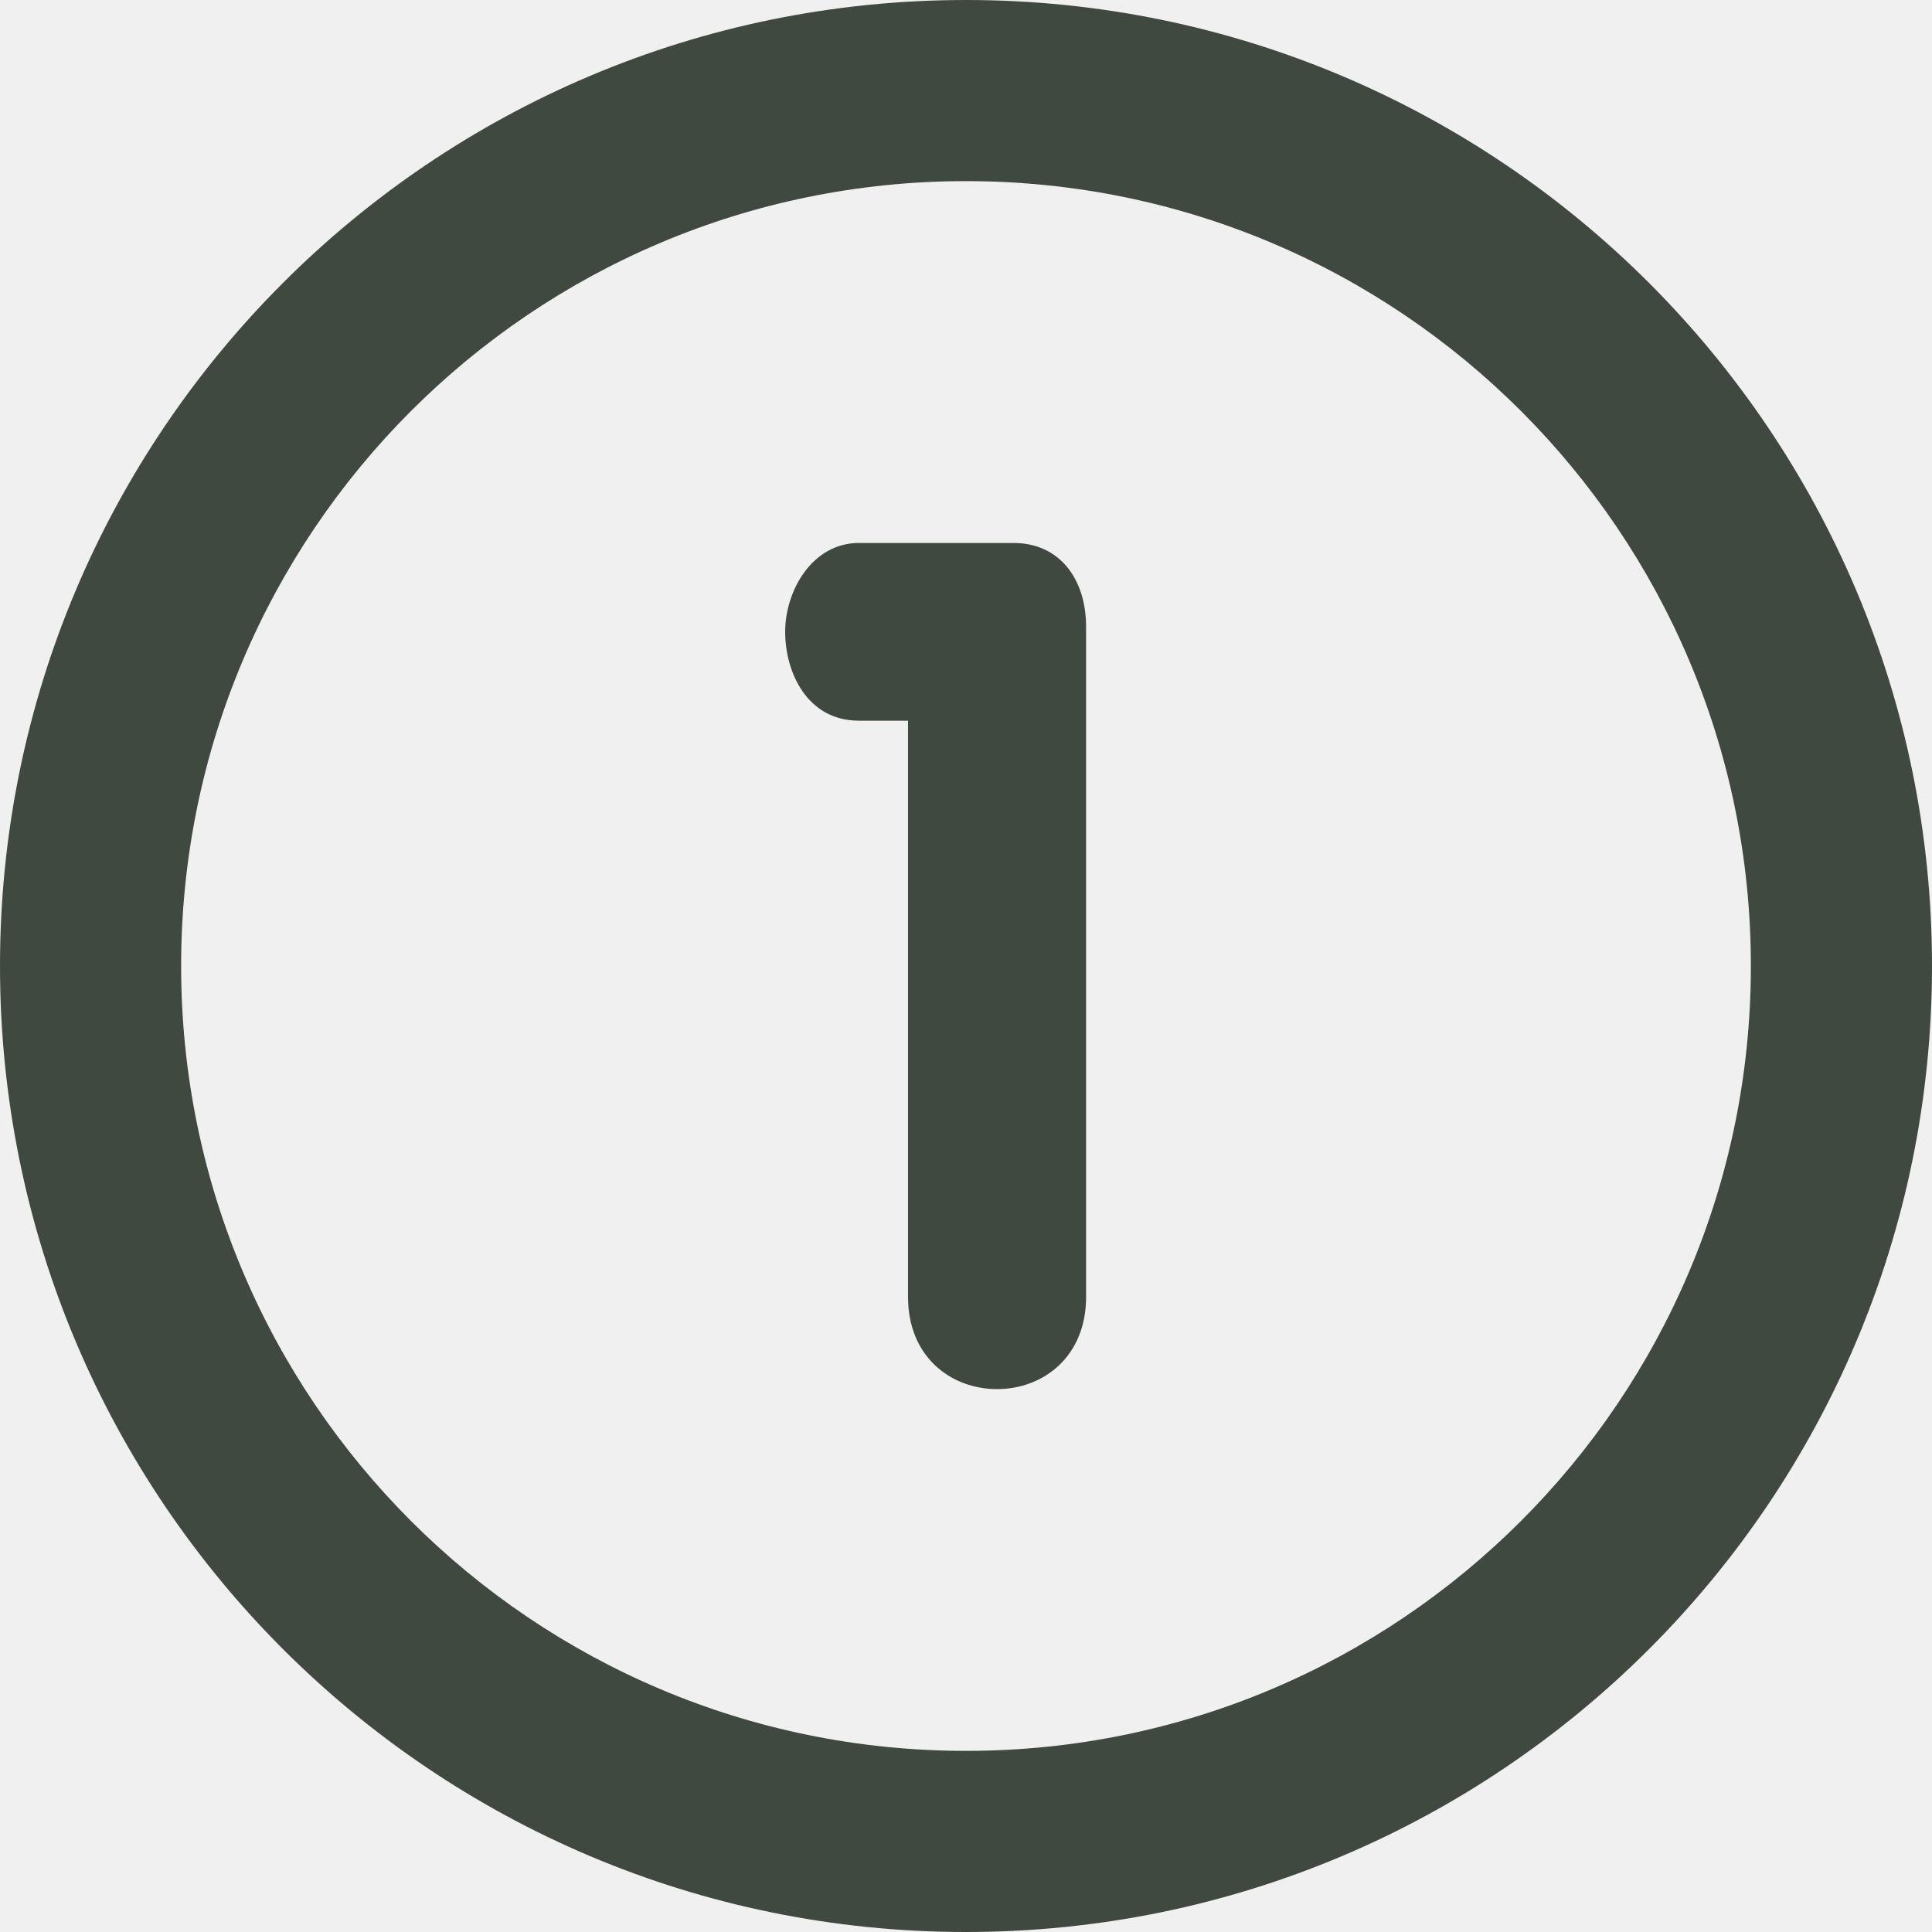
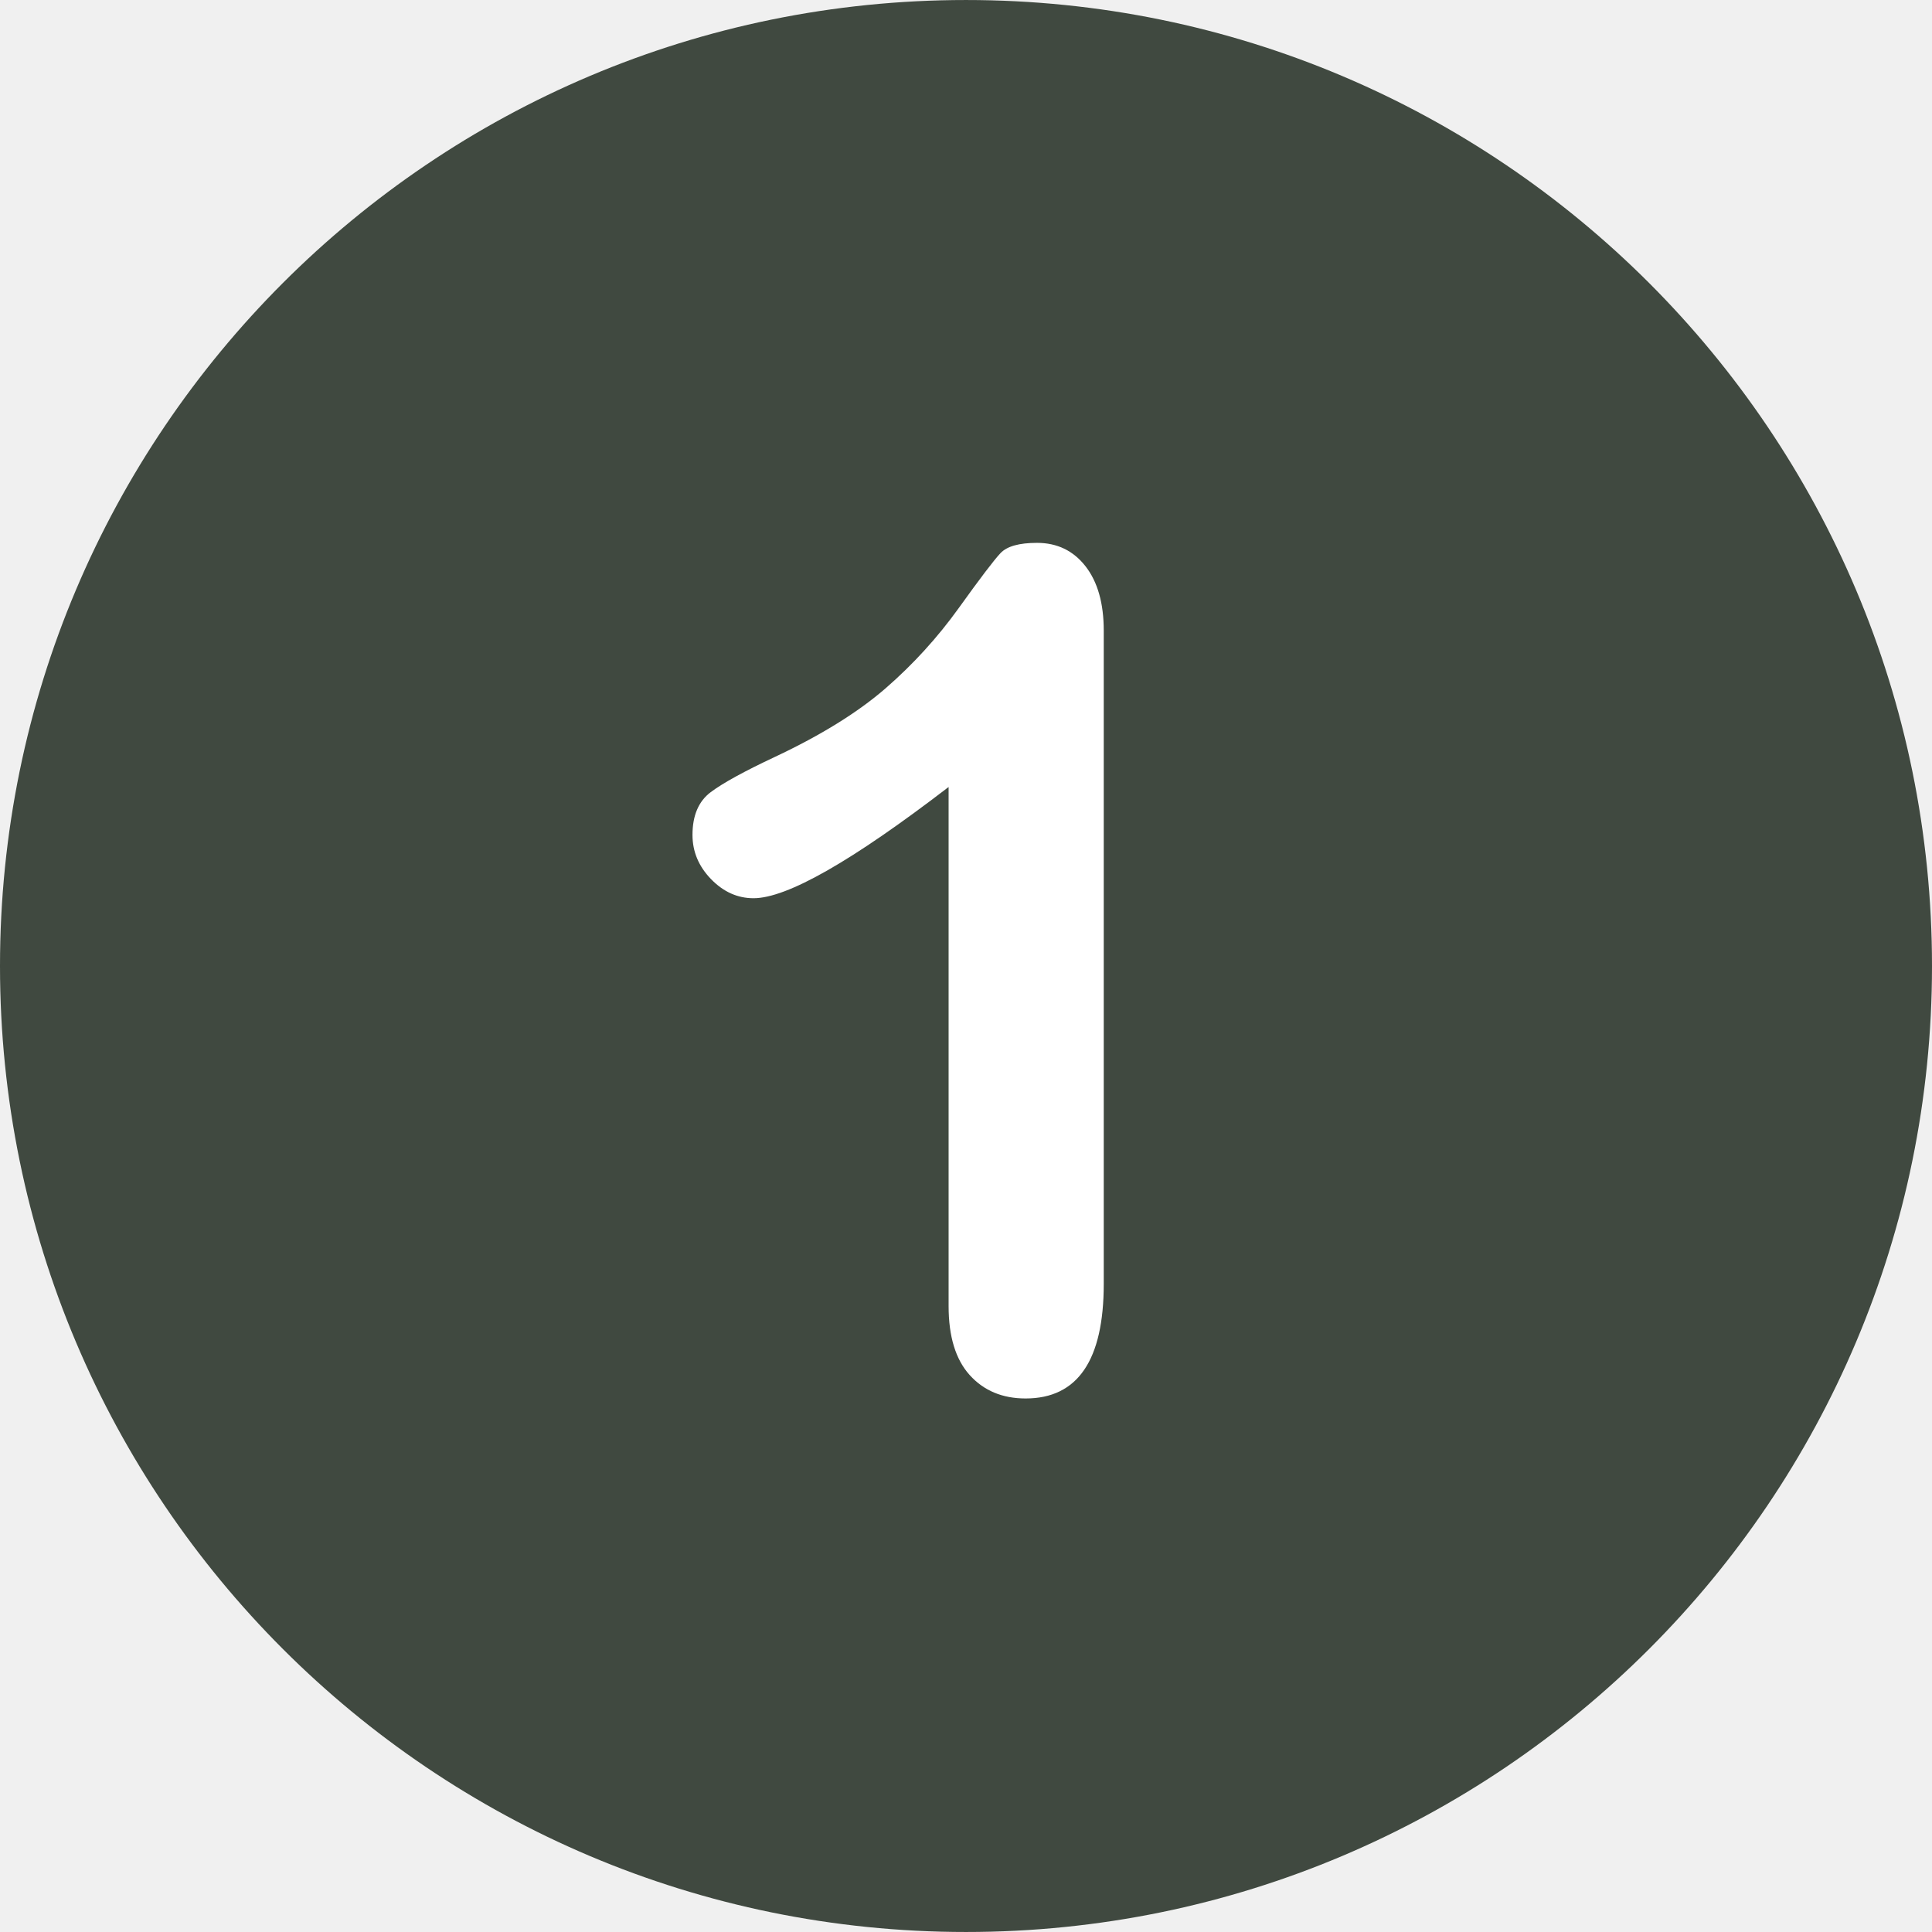
- <svg xmlns="http://www.w3.org/2000/svg" version="1.1" id="Layer_1" x="0px" y="0px" viewBox="0 0 286.054 286.054" style="enable-background:new 0 0 286.054 286.054;" xml:space="preserve" width="512px" height="512px" class="">
+ <svg xmlns="http://www.w3.org/2000/svg" version="1.1" id="Layer_1" x="0px" y="0px" viewBox="0 0 496.158 496.158" style="enable-background:new 0 0 496.158 496.158;" xml:space="preserve" width="512px" height="512px" class="">
  <g>
-     <g>
-       <path d="M143.027,0C64.031,0,0,64.04,0,143.027c0,78.996,64.031,143.027,143.027,143.027   s143.027-64.031,143.027-143.027C286.054,64.04,222.022,0,143.027,0z M143.027,259.236c-64.183,0-116.209-52.026-116.209-116.209   S78.844,26.818,143.027,26.818s116.209,52.026,116.209,116.209S207.21,259.236,143.027,259.236z" data-original="#2394BC" class="active-path" data-old_color="#2394BC" fill="#404940" />
-       <path d="M150.026,80.39h-22.84c-6.91,0-10.933,7.044-10.933,13.158c0,5.936,3.209,13.158,10.933,13.158   h7.259v85.36c0,8.734,6.257,13.605,13.176,13.605s13.185-4.881,13.185-13.605V92.771C160.798,85.789,156.945,80.39,150.026,80.39z" data-original="#2394BC" class="active-path" data-old_color="#2394BC" fill="#404940" />
-     </g>
+     <path style="fill:#404940" d="M248.082,0.003C111.07,0.003,0,111.061,0,248.085c0,137,111.07,248.07,248.082,248.07  c137.006,0,248.076-111.07,248.076-248.07C496.158,111.061,385.088,0.003,248.082,0.003z" data-original="#56B48C" class="active-path" data-old_color="#56B48C" />
+     <path style="fill:#FFFFFF" d="M278.767,145.419c-3.126-4.003-7.276-6.006-12.451-6.006c-4.591,0-7.716,0.879-9.375,2.637  c-1.662,1.758-5.226,6.445-10.693,14.063c-5.47,7.617-11.744,14.502-18.823,20.654c-7.082,6.152-16.53,12.012-28.345,17.578  c-7.91,3.712-13.429,6.738-16.553,9.082c-3.126,2.344-4.688,6.006-4.688,10.986c0,4.298,1.586,8.082,4.761,11.353  c3.172,3.273,6.812,4.907,10.913,4.907c8.592,0,25.292-9.521,50.098-28.564V335.41c0,7.814,1.806,13.722,5.42,17.725  c3.612,4.003,8.397,6.006,14.355,6.006c13.378,0,20.068-9.814,20.068-29.443V161.972  C283.455,154.941,281.892,149.425,278.767,145.419z" data-original="#FFFFFF" class="" />
  </g>
</svg>
